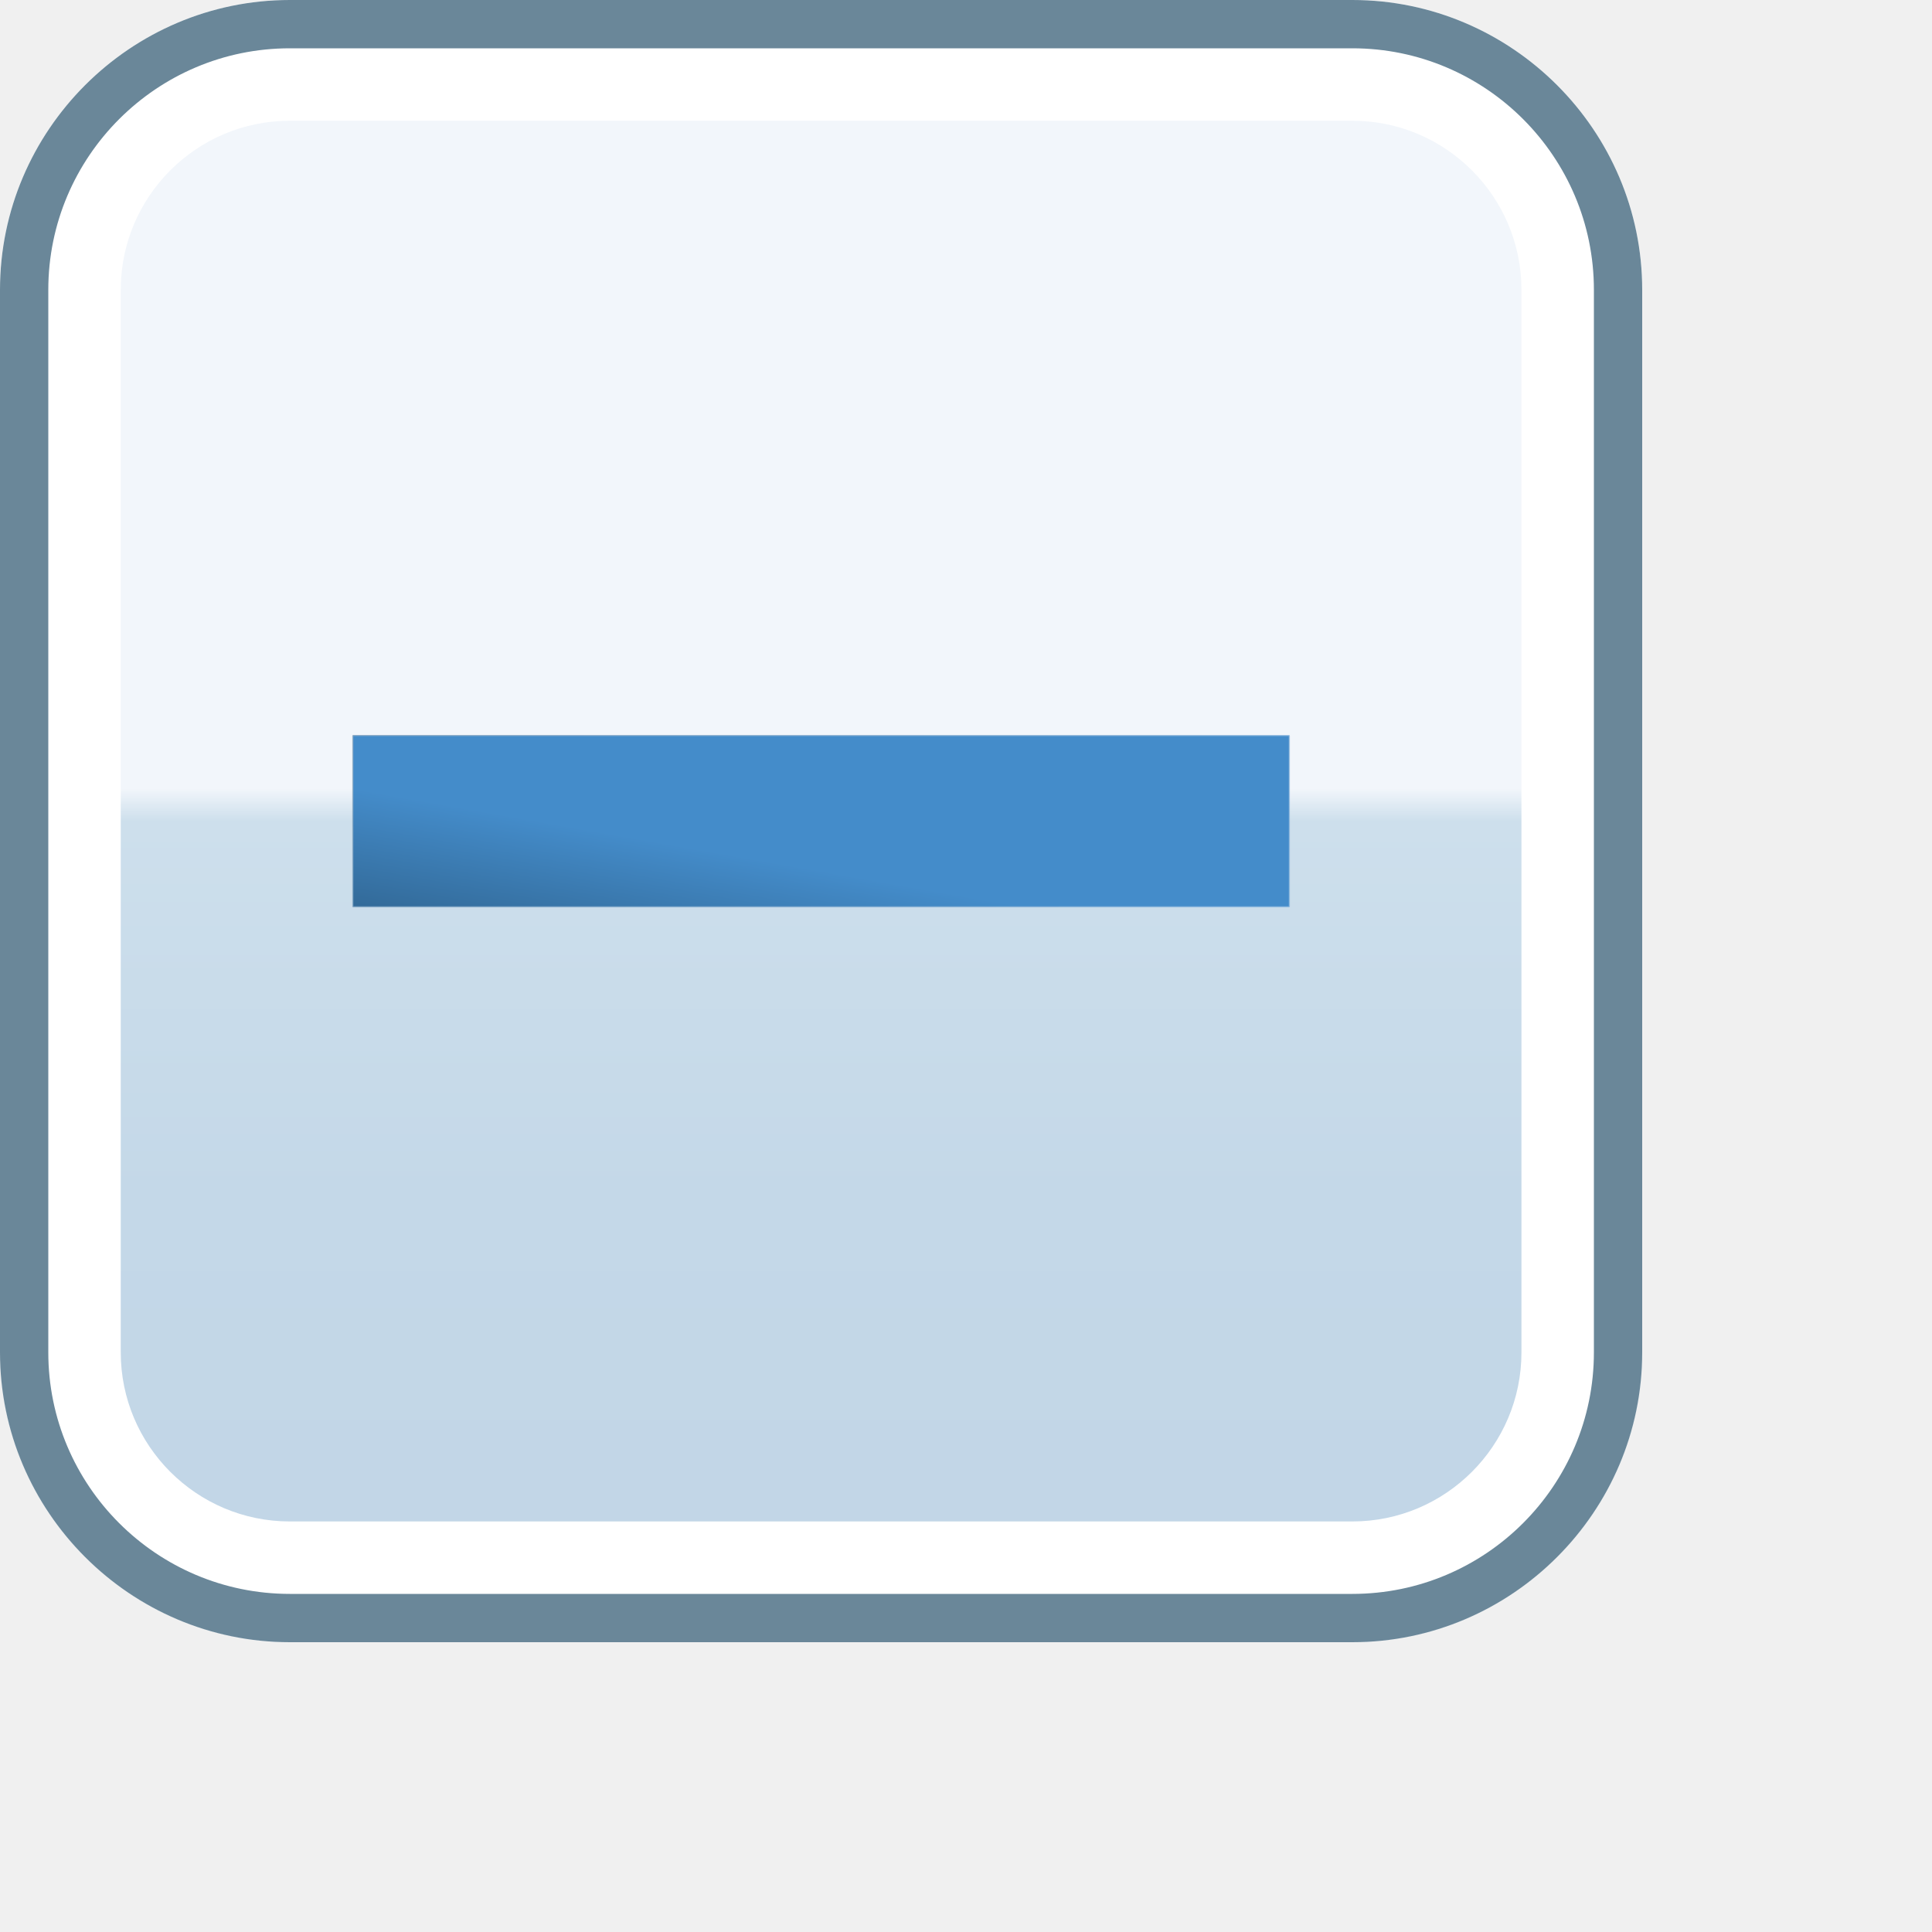
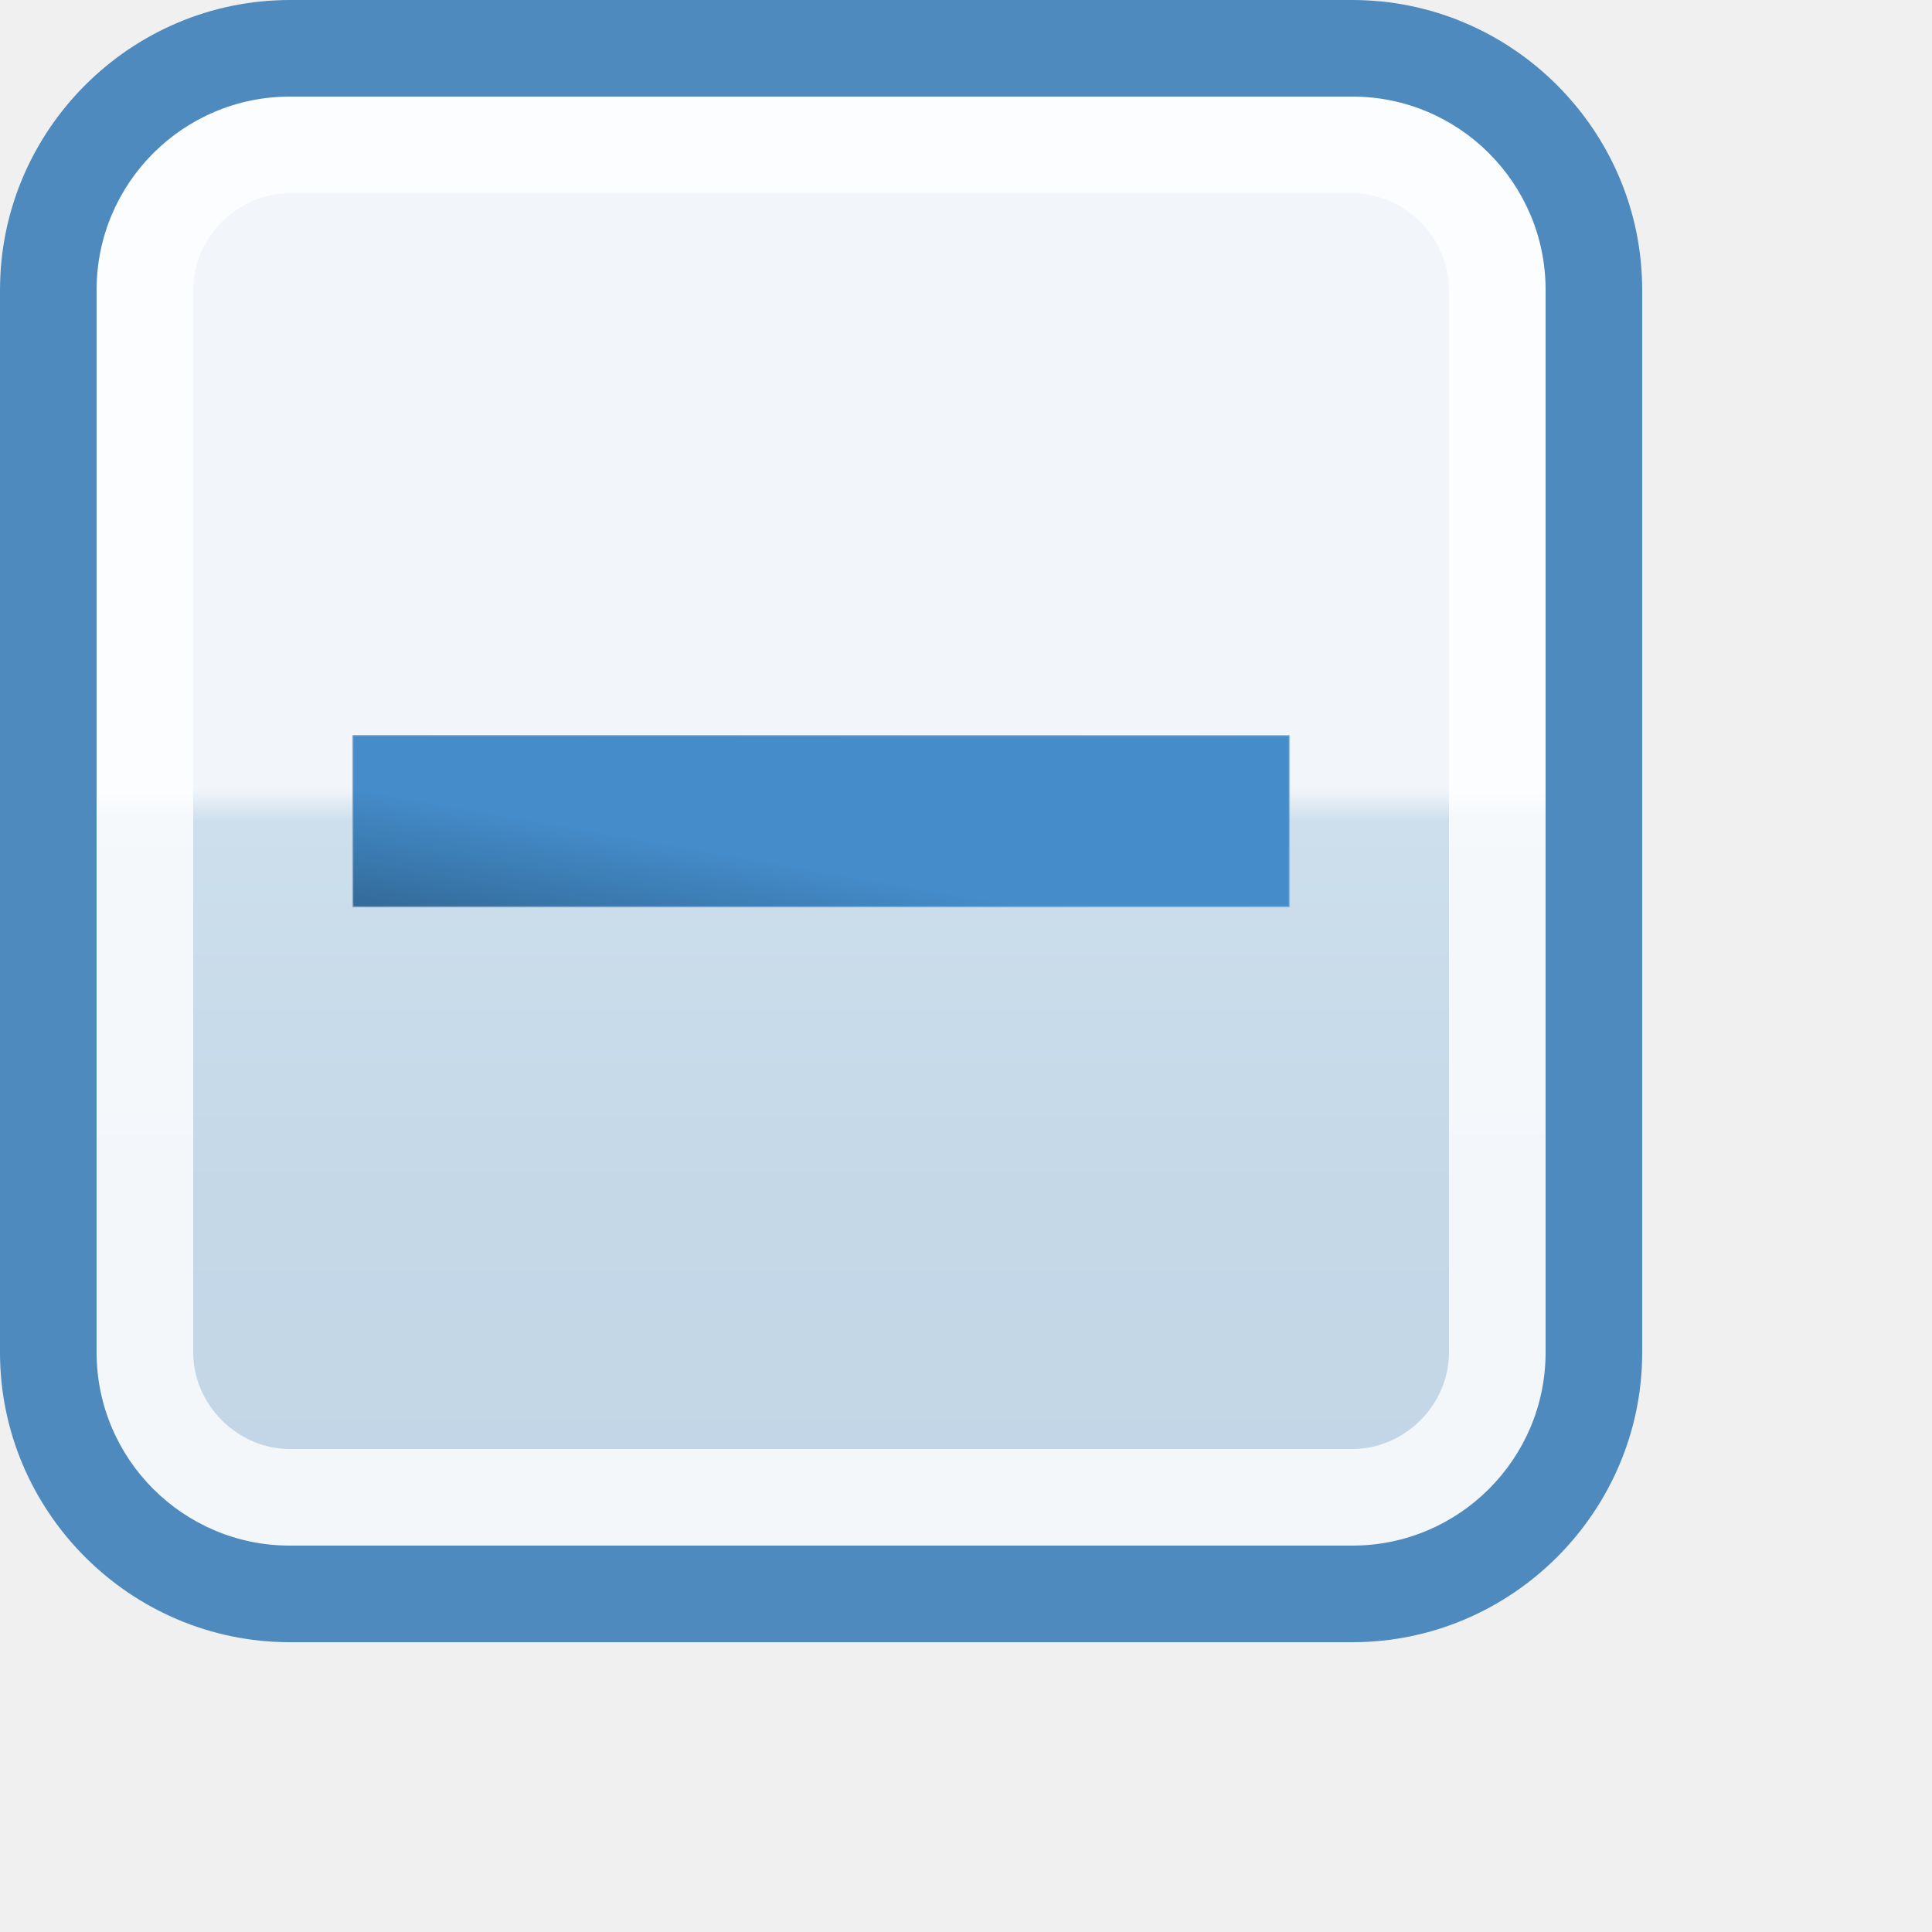
<svg xmlns="http://www.w3.org/2000/svg" version="1.1" x="0px" y="0px" width="20px" height="20px" viewBox="0 0 20 20" style="enable-background:new 0 0 20 20;" xml:space="preserve">
  <g id="checkbox-intermediate-hover">
    <g>
      <rect id="le_wrappier_21_" style="fill:none;" width="20" height="20" />
      <g>
        <g id="checkbox-2px-corner_27_">
          <linearGradient id="SVGID_1_" gradientUnits="userSpaceOnUse" x1="8.499" y1="0" x2="8.499" y2="17">
            <stop offset="0" style="stop-color:#F2F6FB" />
            <stop offset="0.48" style="stop-color:#F2F6FB" />
            <stop offset="0.5" style="stop-color:#CDDFEC" />
            <stop offset="0.729" style="stop-color:#C4D8E8" />
            <stop offset="1" style="stop-color:#C1D5E6" />
          </linearGradient>
          <path style="fill:url(#SVGID_1_);" d="M0,14c0,1.65,1.35,3,3,3h11c1.65,0,3-1.35,3-3V3c0-1.65-1.35-3-3-3H3C1.35,0,0,1.35,0,3      V14z" />
-           <g>
-             <path style="fill:#FFFFFF;" d="M14,1.25c0.965,0,1.75,0.785,1.75,1.75v11c0,0.965-0.785,1.75-1.75,1.75H3       c-0.965,0-1.75-0.785-1.75-1.75V3c0-0.965,0.785-1.75,1.75-1.75H14 M14,0H3C1.35,0,0,1.35,0,3v11c0,1.65,1.35,3,3,3h11       c1.65,0,3-1.35,3-3V3C17,1.35,15.65,0,14,0L14,0z" />
+           <g style="opacity:0.8;">
+             <path style="fill:#FFFFFF;" d="M14,2c0.542,0,1,0.458,1,1v11c0,0.542-0.458,1-1,1H3c-0.542,0-1-0.458-1-1V3       c0-0.542,0.458-1,1-1H14 M14,0H3C1.35,0,0,1.35,0,3v11c0,1.65,1.35,3,3,3h11c1.65,0,3-1.35,3-3V3C17,1.35,15.65,0,14,0L14,0z" />
          </g>
          <g>
-             <path style="fill:#6A8799;" d="M14,0.5c1.379,0,2.5,1.122,2.5,2.5v11c0,1.379-1.121,2.5-2.5,2.5H3c-1.378,0-2.5-1.121-2.5-2.5       V3c0-1.378,1.122-2.5,2.5-2.5H14 M14,0H3C1.35,0,0,1.35,0,3v11c0,1.65,1.35,3,3,3h11c1.65,0,3-1.35,3-3V3C17,1.35,15.65,0,14,0       L14,0z" />
+             <path style="fill:#4E8ABE;" d="M14,1c1.103,0,2,0.897,2,2v11c0,1.103-0.897,2-2,2H3c-1.103,0-2-0.897-2-2V3       c0-1.103,0.897-2,2-2H14 M14,0H3C1.35,0,0,1.35,0,3v11c0,1.65,1.35,3,3,3h11c1.65,0,3-1.35,3-3V3C17,1.35,15.65,0,14,0L14,0z" />
          </g>
        </g>
        <g id="intermediate-indicator_8_">
          <linearGradient id="SVGID_2_" gradientUnits="userSpaceOnUse" x1="11.783" y1="11.257" x2="5.216" y2="5.746">
            <stop offset="0" style="stop-color:#66A2D7" />
            <stop offset="1" style="stop-color:#517FA5" />
          </linearGradient>
          <rect x="3.658" y="7.619" style="opacity:0.6;fill:none;stroke:url(#SVGID_2_);stroke-width:0.022;stroke-linecap:round;stroke-linejoin:round;stroke-miterlimit:10;" width="9.684" height="1.763" />
          <linearGradient id="SVGID_3_" gradientUnits="userSpaceOnUse" x1="8.209" y1="10.154" x2="8.413" y2="8.996">
            <stop offset="0" style="stop-color:#336B9A" />
            <stop offset="1" style="stop-color:#448CCA" />
          </linearGradient>
          <rect x="3.658" y="7.619" style="fill:url(#SVGID_3_);" width="9.684" height="1.763" />
        </g>
      </g>
    </g>
  </g>
  <g id="Layer_1">
</g>
</svg>
